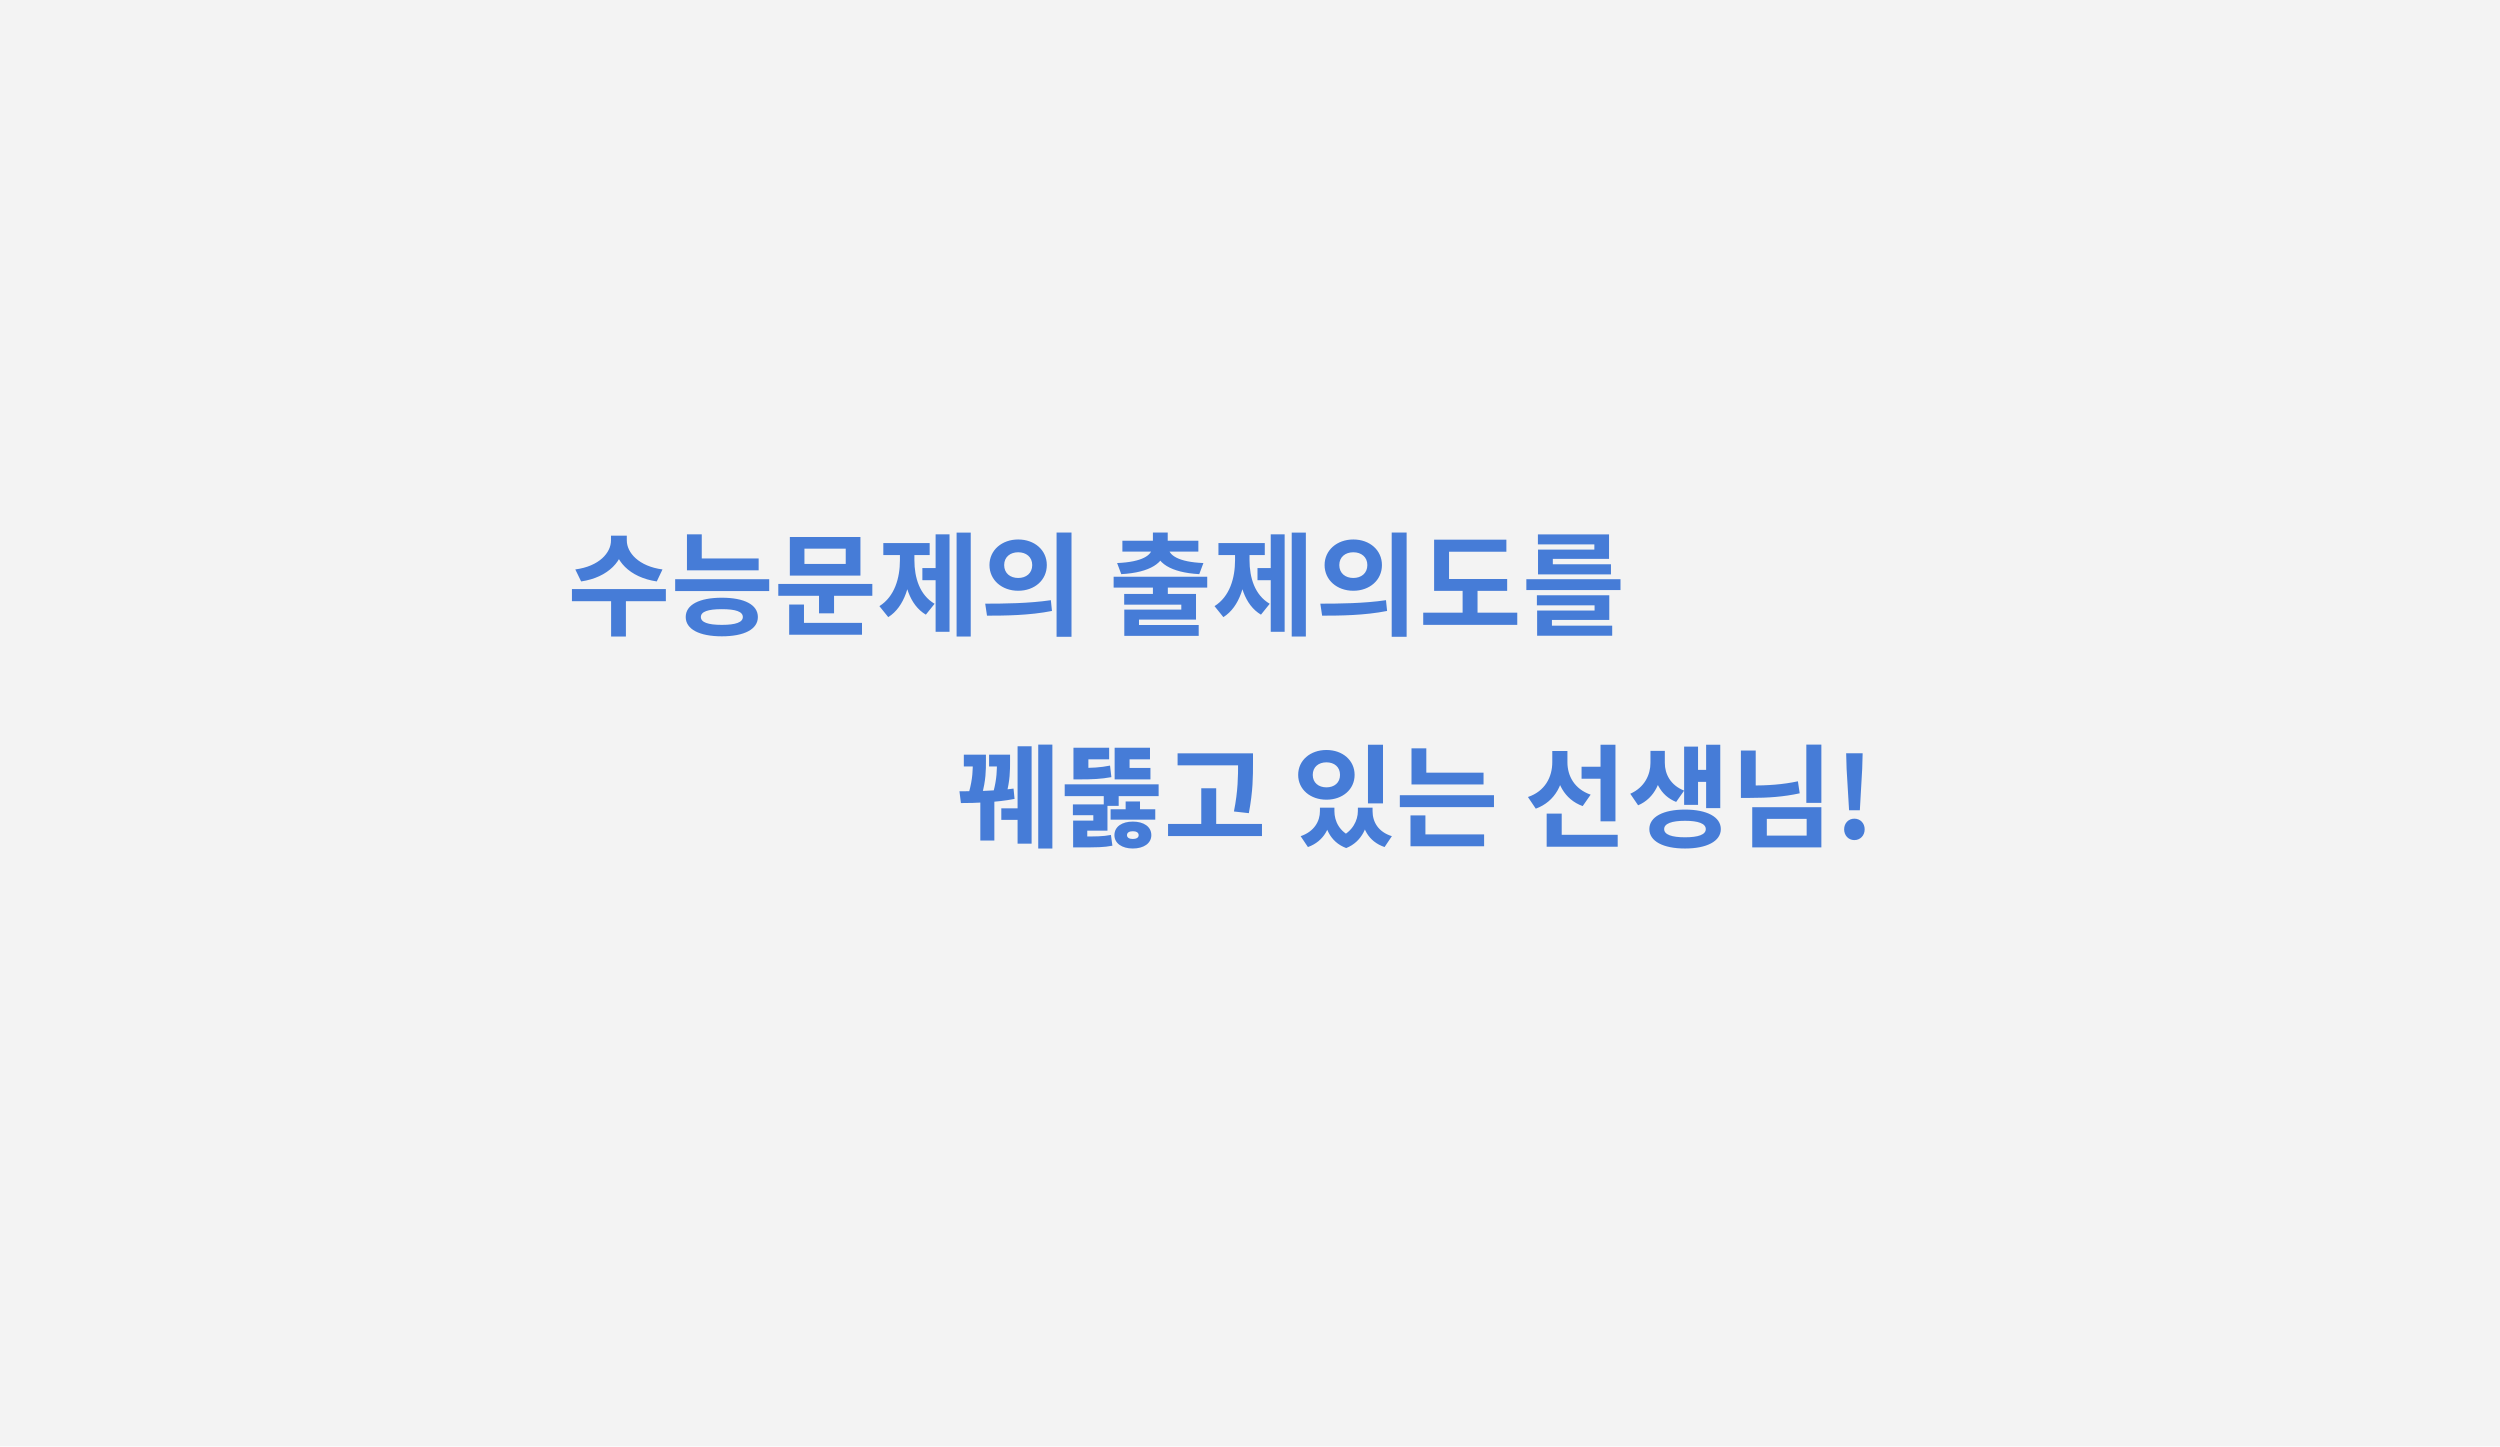
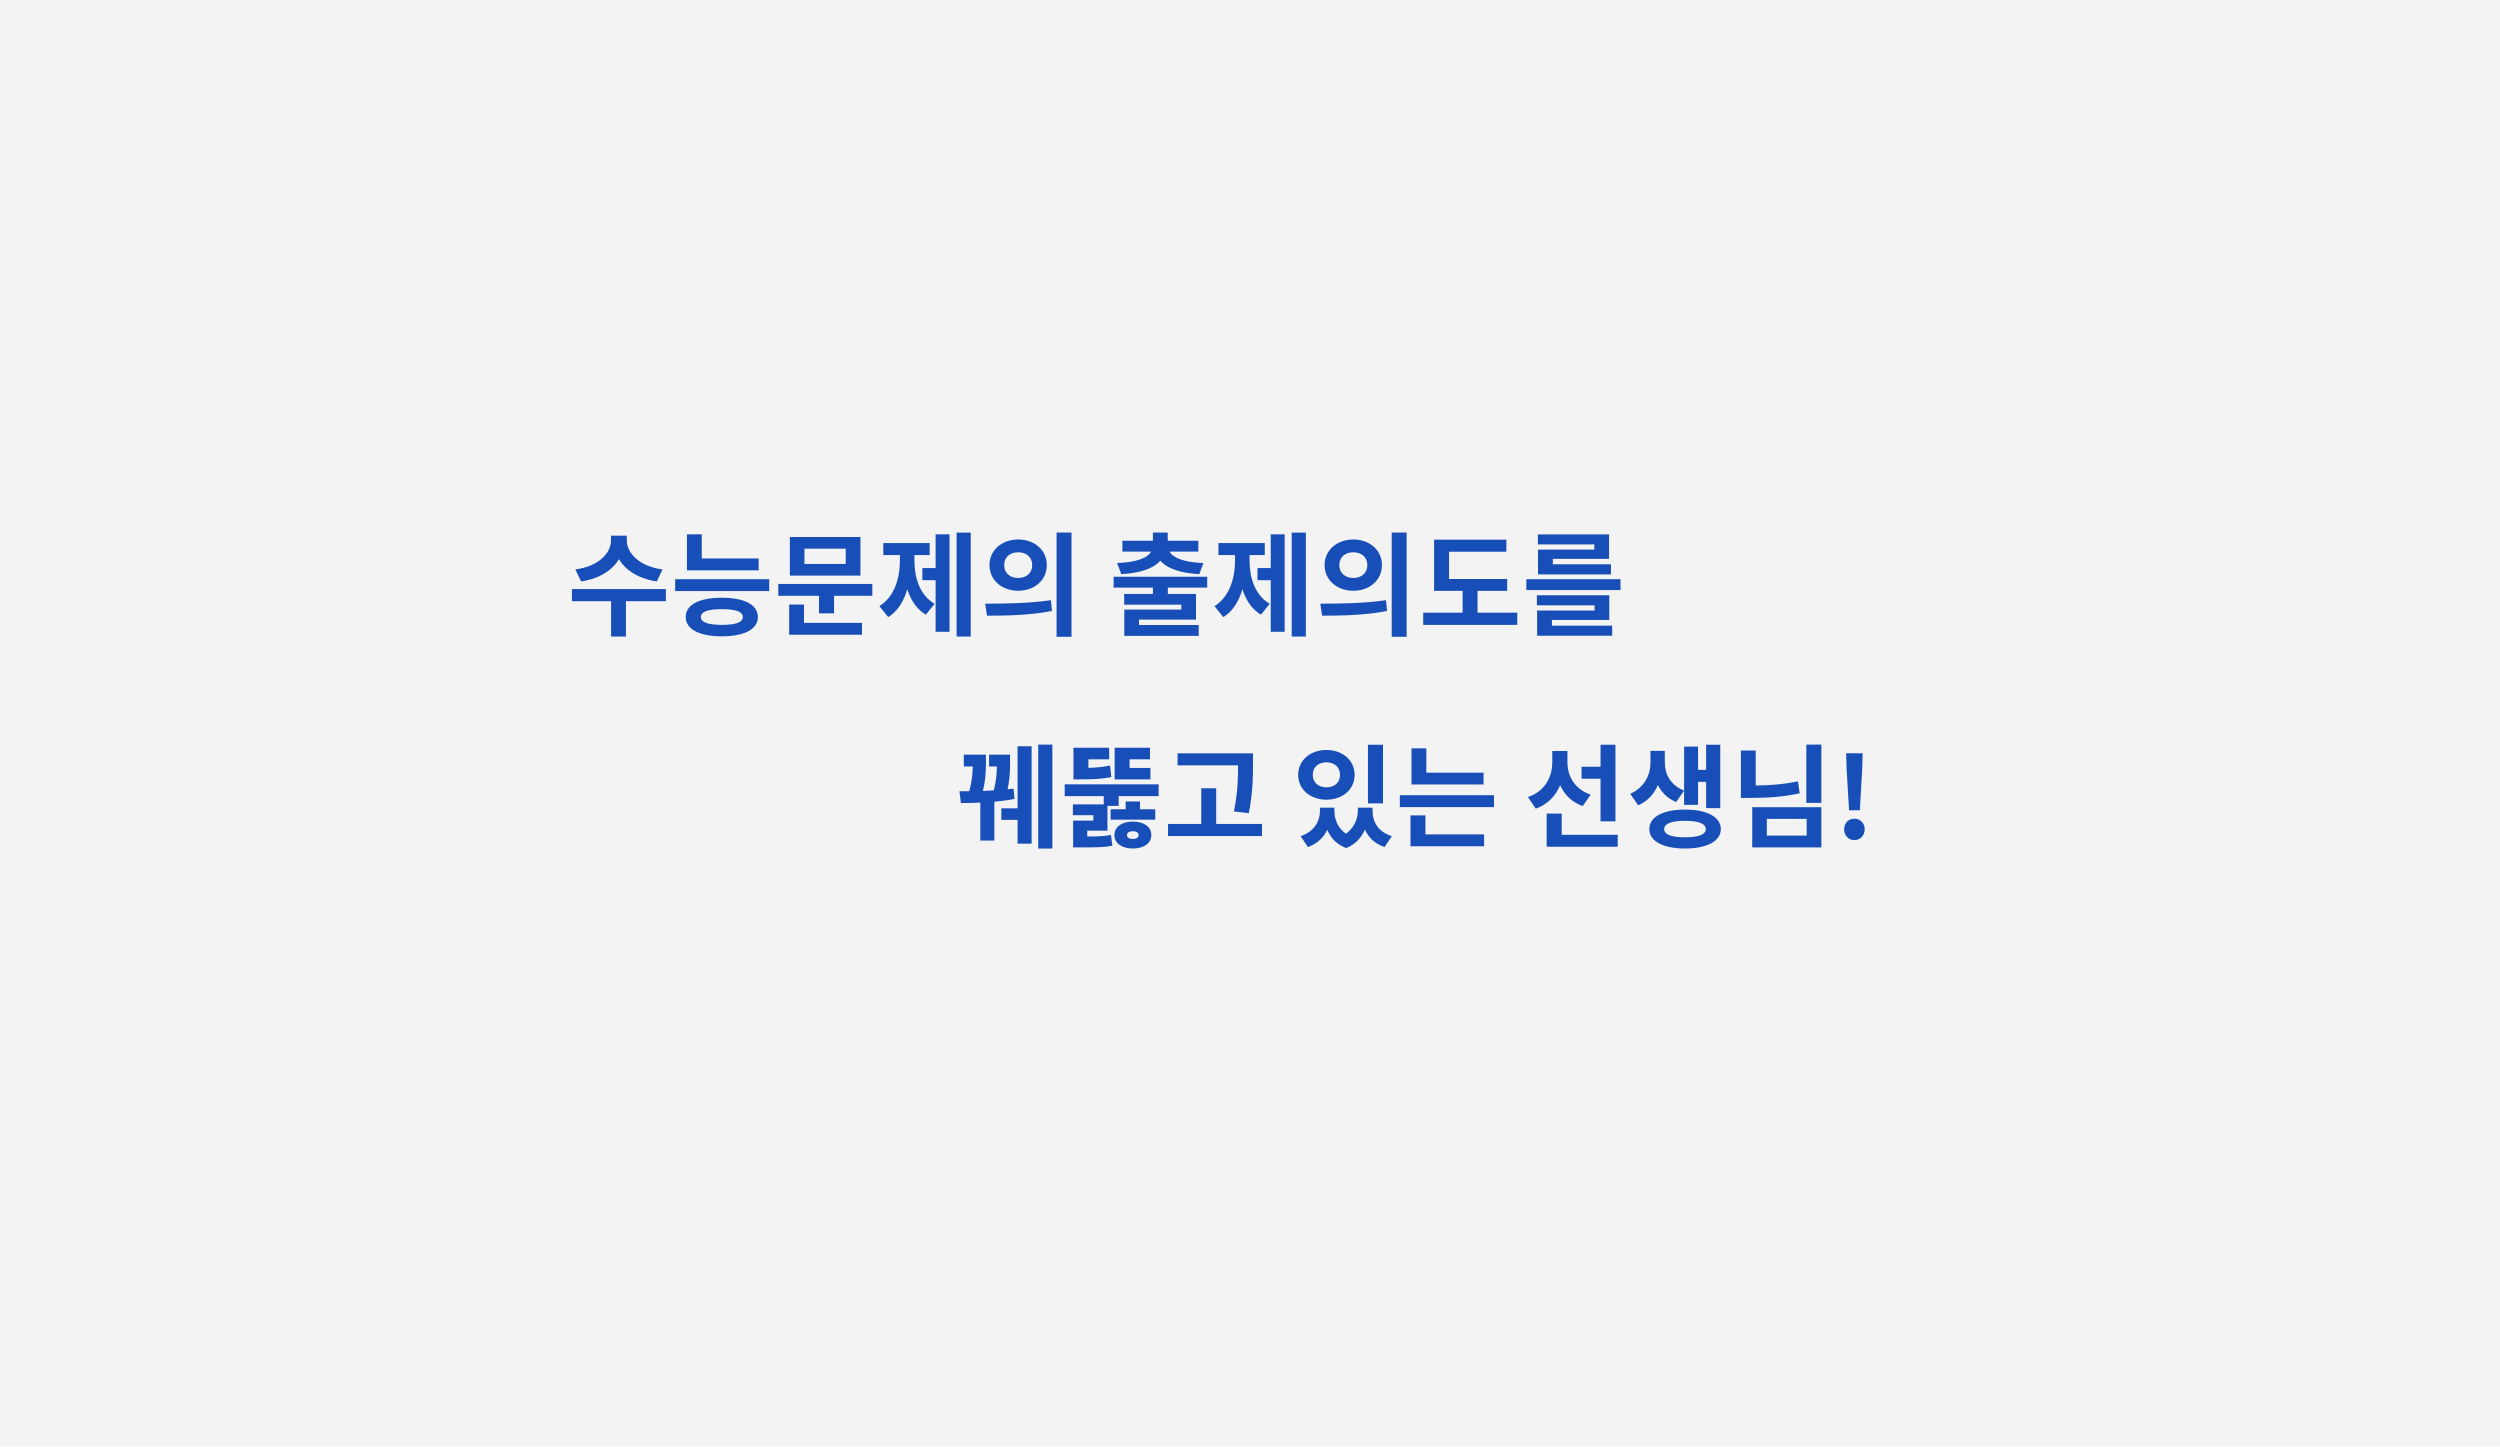
<svg xmlns="http://www.w3.org/2000/svg" width="802" height="464" viewBox="0 0 802 464" fill="none">
  <rect width="802" height="464" fill="#F3F3F3" />
-   <path d="M196.004 171.84H200.216V173.388C200.216 179.796 195.176 185.232 186.428 186.528L184.556 182.676C192.224 181.668 196.004 177.312 196.004 173.388V171.84ZM196.904 171.84H201.08V173.388C201.08 177.276 204.896 181.668 212.528 182.676L210.692 186.528C201.944 185.232 196.904 179.796 196.904 173.388V171.84ZM196.04 192H200.792V204.204H196.04V192ZM183.476 188.976H213.608V192.864H183.476V188.976ZM220.373 179.148H243.377V182.964H220.373V179.148ZM220.373 171.408H225.125V180.876H220.373V171.408ZM216.593 185.808H246.761V189.624H216.593V185.808ZM231.569 191.748C238.769 191.748 243.125 193.98 243.125 197.94C243.125 201.864 238.769 204.132 231.569 204.132C224.369 204.132 219.977 201.864 219.977 197.94C219.977 193.98 224.369 191.748 231.569 191.748ZM231.569 195.42C227.105 195.42 224.837 196.212 224.837 197.94C224.837 199.632 227.105 200.46 231.569 200.46C236.033 200.46 238.301 199.632 238.301 197.94C238.301 196.212 236.033 195.42 231.569 195.42ZM249.674 187.32H279.842V191.136H249.674V187.32ZM262.742 189.732H267.566V196.752H262.742V189.732ZM253.382 172.272H276.026V184.656H253.382V172.272ZM271.31 176.016H258.062V180.912H271.31V176.016ZM253.166 199.812H276.53V203.628H253.166V199.812ZM253.166 193.944H257.918V201.072H253.166V193.944ZM306.876 170.868H311.412V204.204H306.876V170.868ZM295.896 182.244H301.404V186.132H295.896V182.244ZM300.144 171.408H304.608V202.692H300.144V171.408ZM288.696 176.304H292.296V179.724C292.296 187.212 290.244 194.664 284.952 197.976L282.108 194.448C287.004 191.388 288.696 185.412 288.696 179.724V176.304ZM289.776 176.304H293.34V179.724C293.34 185.268 294.996 190.884 299.82 193.692L297.012 197.184C291.72 194.052 289.776 187.068 289.776 179.724V176.304ZM283.368 174.216H298.236V178.068H283.368V174.216ZM326.637 173.064C331.893 173.064 335.817 176.484 335.817 181.272C335.817 186.096 331.893 189.516 326.637 189.516C321.417 189.516 317.421 186.096 317.421 181.272C317.421 176.484 321.417 173.064 326.637 173.064ZM326.637 177.168C324.081 177.168 322.137 178.68 322.137 181.272C322.137 183.9 324.081 185.412 326.637 185.412C329.193 185.412 331.137 183.9 331.137 181.272C331.137 178.68 329.193 177.168 326.637 177.168ZM338.949 170.832H343.737V204.276H338.949V170.832ZM316.629 197.508L316.053 193.656C321.921 193.656 330.093 193.584 337.113 192.54L337.473 195.996C330.237 197.436 322.389 197.508 316.629 197.508ZM369.854 187.824H374.642V192.648H369.854V187.824ZM357.254 185.016H387.278V188.508H357.254V185.016ZM369.854 170.832H374.606V174.864H369.854V170.832ZM369.566 175.08H373.778V175.728C373.778 180.516 368.918 183.684 359.702 184.188L358.37 180.624C366.506 180.3 369.566 178.032 369.566 175.728V175.08ZM370.682 175.08H374.894V175.728C374.894 178.032 377.954 180.3 386.054 180.624L384.722 184.188C375.542 183.684 370.682 180.516 370.682 175.728V175.08ZM360.062 173.46H384.434V176.952H360.062V173.46ZM360.638 190.524H383.678V198.768H365.39V201.936H360.674V195.564H378.962V193.98H360.638V190.524ZM360.674 200.496H384.542V203.988H360.674V200.496ZM414.383 170.868H418.919V204.204H414.383V170.868ZM403.403 182.244H408.911V186.132H403.403V182.244ZM407.651 171.408H412.115V202.692H407.651V171.408ZM396.203 176.304H399.803V179.724C399.803 187.212 397.751 194.664 392.459 197.976L389.615 194.448C394.511 191.388 396.203 185.412 396.203 179.724V176.304ZM397.283 176.304H400.847V179.724C400.847 185.268 402.503 190.884 407.327 193.692L404.519 197.184C399.227 194.052 397.283 187.068 397.283 179.724V176.304ZM390.875 174.216H405.743V178.068H390.875V174.216ZM434.145 173.064C439.401 173.064 443.325 176.484 443.325 181.272C443.325 186.096 439.401 189.516 434.145 189.516C428.925 189.516 424.929 186.096 424.929 181.272C424.929 176.484 428.925 173.064 434.145 173.064ZM434.145 177.168C431.589 177.168 429.645 178.68 429.645 181.272C429.645 183.9 431.589 185.412 434.145 185.412C436.701 185.412 438.645 183.9 438.645 181.272C438.645 178.68 436.701 177.168 434.145 177.168ZM446.457 170.832H451.245V204.276H446.457V170.832ZM424.137 197.508L423.561 193.656C429.429 193.656 437.601 193.584 444.621 192.54L444.981 195.996C437.745 197.436 429.897 197.508 424.137 197.508ZM460.062 185.736H483.498V189.552H460.062V185.736ZM456.57 196.536H486.738V200.46H456.57V196.536ZM469.206 187.464H473.994V197.796H469.206V187.464ZM460.062 173.136H483.246V176.988H464.85V187.392H460.062V173.136ZM489.651 185.808H519.855V189.3H489.651V185.808ZM493.035 190.956H516.255V198.876H497.859V201.72H493.107V195.852H511.539V194.196H493.035V190.956ZM493.107 200.712H517.191V203.952H493.107V200.712ZM493.359 171.444H516.183V179.292H498.147V182.028H493.395V176.304H511.467V174.648H493.359V171.444ZM493.395 181.02H516.795V184.26H493.395V181.02Z" fill="#467CD7" />
-   <path d="M333.064 238.868H337.6V272.204H333.064V238.868ZM326.44 239.408H330.94V270.656H326.44V239.408ZM321.22 259.316H327.916V263.024H321.22V259.316ZM314.488 256.328H318.988V269.648H314.488V256.328ZM308.26 257.624L307.792 253.844C312.436 253.844 319.708 253.736 325.144 252.98L325.468 256.292C319.888 257.408 312.868 257.624 308.26 257.624ZM309.196 242.108H314.308V245.888H309.196V242.108ZM312.076 242.108H316.288V244.304C316.288 246.896 316.288 250.388 314.992 254.924L310.852 254.132C312.076 249.74 312.076 246.788 312.076 244.304V242.108ZM317.296 242.108H322.336V245.888H317.296V242.108ZM319.816 242.108H324.028V244.376C324.028 247.004 324.028 250.46 322.804 254.888L318.664 254.096C319.816 249.812 319.816 246.896 319.816 244.376V242.108ZM341.557 251.612H371.689V255.392H341.557V251.612ZM354.085 253.376H358.873V258.524H354.085V253.376ZM357.577 246.356H369.061V250.028H357.577V246.356ZM357.577 239.876H368.917V243.584H362.365V247.76H357.577V239.876ZM344.365 239.876H355.813V243.584H349.153V247.76H344.365V239.876ZM344.365 246.356H346.417C350.233 246.356 352.933 246.248 356.101 245.6L356.533 249.308C353.221 249.92 350.341 250.028 346.417 250.028H344.365V246.356ZM344.185 258.056H355.273V266.48H348.793V269.612H344.257V263.24H350.737V261.512H344.185V258.056ZM344.257 268.352H346.309C351.673 268.352 353.797 268.352 356.389 267.848L356.857 271.304C354.085 271.844 351.889 271.844 346.309 271.844H344.257V268.352ZM356.281 259.604H370.609V262.952H356.281V259.604ZM363.409 263.564C366.901 263.564 369.349 265.184 369.349 267.92C369.349 270.548 366.901 272.204 363.409 272.204C359.953 272.204 357.505 270.548 357.505 267.92C357.505 265.184 359.953 263.564 363.409 263.564ZM363.409 266.66C362.329 266.66 361.537 267.056 361.537 267.92C361.537 268.748 362.329 269.144 363.409 269.144C364.489 269.144 365.281 268.748 365.281 267.92C365.281 267.056 364.489 266.66 363.409 266.66ZM361.105 257.12H365.713V261.944H361.105V257.12ZM377.77 241.676H398.902V245.528H377.77V241.676ZM374.71 264.32H404.842V268.208H374.71V264.32ZM385.366 252.872H390.154V266.228H385.366V252.872ZM397.174 241.676H401.962V244.88C401.962 249.056 401.962 253.736 400.63 260.864L395.842 260.324C397.174 253.7 397.174 248.876 397.174 244.88V241.676ZM423.436 259.1H427.036V260.216C427.036 265.256 424.804 269.864 419.584 271.736L417.244 268.244C421.6 266.768 423.436 263.456 423.436 260.216V259.1ZM424.66 259.1H428.08V260.216C428.08 263.456 429.7 266.84 433.768 268.532L431.86 272.06C426.568 270.08 424.66 265.112 424.66 260.216V259.1ZM435.604 259.1H439.024V260.216C439.024 264.824 437.044 270.008 431.86 272.06L429.88 268.532C433.948 266.696 435.604 263.168 435.604 260.216V259.1ZM436.72 259.1H440.32V260.216C440.32 263.672 442.12 266.876 446.512 268.244L444.172 271.736C438.88 269.936 436.72 265.472 436.72 260.216V259.1ZM438.844 238.904H443.668V257.732H438.844V238.904ZM425.524 240.596C430.708 240.596 434.56 243.908 434.56 248.588C434.56 253.232 430.708 256.544 425.524 256.544C420.34 256.544 416.452 253.232 416.452 248.588C416.452 243.908 420.34 240.596 425.524 240.596ZM425.524 244.556C423.004 244.556 421.132 246.032 421.132 248.588C421.132 251.108 423.004 252.584 425.524 252.584C428.044 252.584 429.88 251.108 429.88 248.588C429.88 246.032 428.044 244.556 425.524 244.556ZM452.809 247.868H475.921V251.648H452.809V247.868ZM449.065 255.104H479.269V258.92H449.065V255.104ZM452.809 240.056H457.561V249.74H452.809V240.056ZM452.485 267.668H476.101V271.484H452.485V267.668ZM452.485 261.584H457.273V268.676H452.485V261.584ZM507.366 245.96H515.106V249.812H507.366V245.96ZM497.97 240.92H501.822V244.52C501.822 251.324 498.978 257.12 492.678 259.424L490.158 255.68C495.666 253.844 497.97 249.236 497.97 244.52V240.92ZM499.014 240.92H502.83V244.556C502.83 248.84 505.026 253.124 510.282 254.924L507.726 258.596C501.75 256.436 499.014 250.856 499.014 244.556V240.92ZM513.45 238.904H518.238V263.492H513.45V238.904ZM496.17 267.812H518.958V271.628H496.17V267.812ZM496.17 261.008H500.994V269.936H496.17V261.008ZM529.468 240.884H533.212V244.736C533.212 250.388 530.944 256.04 525.508 258.344L522.988 254.636C527.632 252.584 529.468 248.48 529.468 244.736V240.884ZM530.332 240.884H534.076V244.736C534.076 248.3 535.876 251.9 540.268 253.628L537.712 257.264C532.528 255.212 530.332 250.172 530.332 244.736V240.884ZM547.324 238.904H551.86V259.244H547.324V238.904ZM543.328 246.968H548.62V250.82H543.328V246.968ZM540.268 239.516H544.732V258.2H540.268V239.516ZM540.556 259.712C547.54 259.712 552.04 262.052 552.04 265.976C552.04 269.864 547.54 272.204 540.556 272.204C533.536 272.204 529.108 269.864 529.108 265.976C529.108 262.052 533.536 259.712 540.556 259.712ZM540.556 263.312C536.272 263.312 533.86 264.212 533.86 265.976C533.86 267.74 536.272 268.604 540.556 268.604C544.84 268.604 547.216 267.74 547.216 265.976C547.216 264.212 544.84 263.312 540.556 263.312ZM579.469 238.868H584.293V257.552H579.469V238.868ZM558.481 240.776H563.233V254.528H558.481V240.776ZM558.481 252.008H561.361C567.157 252.008 571.873 251.684 576.769 250.64L577.345 254.492C572.269 255.608 567.337 255.968 561.361 255.968H558.481V252.008ZM562.117 258.956H584.293V271.844H562.117V258.956ZM579.577 262.7H566.797V268.064H579.577V262.7ZM593.182 259.928L592.39 246.644L592.246 241.64H597.538L597.394 246.644L596.638 259.928H593.182ZM594.874 269.504C593.002 269.504 591.598 268.028 591.598 266.048C591.598 264.068 593.002 262.628 594.874 262.628C596.782 262.628 598.186 264.068 598.186 266.048C598.186 268.028 596.782 269.504 594.874 269.504Z" fill="#467CD7" />
+   <path d="M196.004 171.84H200.216V173.388C200.216 179.796 195.176 185.232 186.428 186.528L184.556 182.676C192.224 181.668 196.004 177.312 196.004 173.388V171.84ZM196.904 171.84H201.08V173.388C201.08 177.276 204.896 181.668 212.528 182.676L210.692 186.528C201.944 185.232 196.904 179.796 196.904 173.388V171.84ZM196.04 192H200.792V204.204H196.04V192ZM183.476 188.976H213.608V192.864H183.476V188.976ZM220.373 179.148H243.377V182.964H220.373V179.148ZM220.373 171.408H225.125V180.876H220.373V171.408ZM216.593 185.808H246.761V189.624H216.593V185.808ZM231.569 191.748C238.769 191.748 243.125 193.98 243.125 197.94C243.125 201.864 238.769 204.132 231.569 204.132C224.369 204.132 219.977 201.864 219.977 197.94C219.977 193.98 224.369 191.748 231.569 191.748ZM231.569 195.42C227.105 195.42 224.837 196.212 224.837 197.94C224.837 199.632 227.105 200.46 231.569 200.46C236.033 200.46 238.301 199.632 238.301 197.94C238.301 196.212 236.033 195.42 231.569 195.42ZM249.674 187.32H279.842V191.136H249.674V187.32ZM262.742 189.732H267.566V196.752H262.742V189.732ZM253.382 172.272H276.026V184.656H253.382V172.272ZM271.31 176.016H258.062V180.912H271.31V176.016ZM253.166 199.812H276.53V203.628H253.166V199.812ZM253.166 193.944H257.918V201.072H253.166V193.944ZM306.876 170.868H311.412V204.204H306.876V170.868ZM295.896 182.244H301.404V186.132H295.896V182.244ZM300.144 171.408H304.608V202.692H300.144V171.408ZM288.696 176.304H292.296V179.724C292.296 187.212 290.244 194.664 284.952 197.976L282.108 194.448C287.004 191.388 288.696 185.412 288.696 179.724V176.304ZM289.776 176.304H293.34V179.724C293.34 185.268 294.996 190.884 299.82 193.692L297.012 197.184C291.72 194.052 289.776 187.068 289.776 179.724V176.304ZM283.368 174.216H298.236V178.068H283.368V174.216ZM326.637 173.064C331.893 173.064 335.817 176.484 335.817 181.272C335.817 186.096 331.893 189.516 326.637 189.516C321.417 189.516 317.421 186.096 317.421 181.272C317.421 176.484 321.417 173.064 326.637 173.064ZM326.637 177.168C324.081 177.168 322.137 178.68 322.137 181.272C322.137 183.9 324.081 185.412 326.637 185.412C329.193 185.412 331.137 183.9 331.137 181.272C331.137 178.68 329.193 177.168 326.637 177.168ZM338.949 170.832H343.737V204.276H338.949V170.832ZM316.629 197.508L316.053 193.656C321.921 193.656 330.093 193.584 337.113 192.54L337.473 195.996C330.237 197.436 322.389 197.508 316.629 197.508ZM369.854 187.824H374.642V192.648H369.854V187.824ZM357.254 185.016H387.278V188.508H357.254V185.016ZM369.854 170.832H374.606V174.864H369.854V170.832ZM369.566 175.08H373.778V175.728C373.778 180.516 368.918 183.684 359.702 184.188L358.37 180.624C366.506 180.3 369.566 178.032 369.566 175.728V175.08ZM370.682 175.08H374.894V175.728C374.894 178.032 377.954 180.3 386.054 180.624L384.722 184.188C375.542 183.684 370.682 180.516 370.682 175.728V175.08ZM360.062 173.46H384.434V176.952H360.062V173.46ZM360.638 190.524H383.678V198.768H365.39V201.936H360.674V195.564H378.962V193.98H360.638V190.524ZM360.674 200.496H384.542V203.988H360.674V200.496ZM414.383 170.868H418.919V204.204H414.383V170.868ZM403.403 182.244H408.911V186.132H403.403V182.244ZM407.651 171.408H412.115V202.692H407.651V171.408ZM396.203 176.304H399.803V179.724C399.803 187.212 397.751 194.664 392.459 197.976L389.615 194.448C394.511 191.388 396.203 185.412 396.203 179.724V176.304ZM397.283 176.304H400.847V179.724C400.847 185.268 402.503 190.884 407.327 193.692L404.519 197.184C399.227 194.052 397.283 187.068 397.283 179.724V176.304ZM390.875 174.216H405.743V178.068H390.875V174.216ZM434.145 173.064C439.401 173.064 443.325 176.484 443.325 181.272C443.325 186.096 439.401 189.516 434.145 189.516C428.925 189.516 424.929 186.096 424.929 181.272C424.929 176.484 428.925 173.064 434.145 173.064ZM434.145 177.168C431.589 177.168 429.645 178.68 429.645 181.272C429.645 183.9 431.589 185.412 434.145 185.412C436.701 185.412 438.645 183.9 438.645 181.272C438.645 178.68 436.701 177.168 434.145 177.168ZM446.457 170.832H451.245V204.276H446.457V170.832ZM424.137 197.508L423.561 193.656C429.429 193.656 437.601 193.584 444.621 192.54L444.981 195.996C437.745 197.436 429.897 197.508 424.137 197.508ZM460.062 185.736H483.498V189.552H460.062V185.736ZM456.57 196.536H486.738V200.46H456.57V196.536ZM469.206 187.464H473.994V197.796H469.206V187.464ZM460.062 173.136H483.246V176.988H464.85V187.392H460.062V173.136ZM489.651 185.808H519.855V189.3H489.651V185.808ZM493.035 190.956H516.255V198.876H497.859V201.72H493.107V195.852H511.539V194.196H493.035V190.956ZM493.107 200.712H517.191V203.952H493.107V200.712ZM493.359 171.444H516.183V179.292H498.147V182.028H493.395V176.304H511.467V174.648H493.359V171.444ZM493.395 181.02H516.795V184.26H493.395V181.02Z" fill="#174EB8" />
+   <path d="M333.064 238.868H337.6V272.204H333.064V238.868ZM326.44 239.408H330.94V270.656H326.44V239.408ZM321.22 259.316H327.916V263.024H321.22V259.316ZM314.488 256.328H318.988V269.648H314.488V256.328ZM308.26 257.624L307.792 253.844C312.436 253.844 319.708 253.736 325.144 252.98L325.468 256.292C319.888 257.408 312.868 257.624 308.26 257.624ZM309.196 242.108H314.308V245.888H309.196V242.108ZM312.076 242.108H316.288V244.304C316.288 246.896 316.288 250.388 314.992 254.924L310.852 254.132C312.076 249.74 312.076 246.788 312.076 244.304V242.108ZM317.296 242.108H322.336V245.888H317.296V242.108ZM319.816 242.108H324.028V244.376C324.028 247.004 324.028 250.46 322.804 254.888L318.664 254.096C319.816 249.812 319.816 246.896 319.816 244.376V242.108ZM341.557 251.612H371.689V255.392H341.557V251.612ZM354.085 253.376H358.873V258.524H354.085V253.376ZM357.577 246.356H369.061V250.028H357.577V246.356ZM357.577 239.876H368.917V243.584H362.365V247.76H357.577V239.876ZM344.365 239.876H355.813V243.584H349.153V247.76H344.365V239.876ZM344.365 246.356H346.417C350.233 246.356 352.933 246.248 356.101 245.6L356.533 249.308C353.221 249.92 350.341 250.028 346.417 250.028H344.365V246.356ZM344.185 258.056H355.273V266.48H348.793V269.612H344.257V263.24H350.737V261.512H344.185V258.056ZM344.257 268.352H346.309C351.673 268.352 353.797 268.352 356.389 267.848L356.857 271.304C354.085 271.844 351.889 271.844 346.309 271.844H344.257V268.352ZM356.281 259.604H370.609V262.952H356.281V259.604ZM363.409 263.564C366.901 263.564 369.349 265.184 369.349 267.92C369.349 270.548 366.901 272.204 363.409 272.204C359.953 272.204 357.505 270.548 357.505 267.92C357.505 265.184 359.953 263.564 363.409 263.564ZM363.409 266.66C362.329 266.66 361.537 267.056 361.537 267.92C361.537 268.748 362.329 269.144 363.409 269.144C364.489 269.144 365.281 268.748 365.281 267.92C365.281 267.056 364.489 266.66 363.409 266.66ZM361.105 257.12H365.713V261.944H361.105V257.12ZM377.77 241.676H398.902V245.528H377.77V241.676ZM374.71 264.32H404.842V268.208H374.71V264.32ZM385.366 252.872H390.154V266.228H385.366V252.872ZM397.174 241.676H401.962V244.88C401.962 249.056 401.962 253.736 400.63 260.864L395.842 260.324C397.174 253.7 397.174 248.876 397.174 244.88V241.676ZM423.436 259.1H427.036V260.216C427.036 265.256 424.804 269.864 419.584 271.736L417.244 268.244C421.6 266.768 423.436 263.456 423.436 260.216V259.1ZM424.66 259.1H428.08V260.216C428.08 263.456 429.7 266.84 433.768 268.532L431.86 272.06C426.568 270.08 424.66 265.112 424.66 260.216V259.1ZM435.604 259.1H439.024V260.216C439.024 264.824 437.044 270.008 431.86 272.06L429.88 268.532C433.948 266.696 435.604 263.168 435.604 260.216V259.1ZM436.72 259.1H440.32V260.216C440.32 263.672 442.12 266.876 446.512 268.244L444.172 271.736C438.88 269.936 436.72 265.472 436.72 260.216V259.1ZM438.844 238.904H443.668V257.732H438.844V238.904ZM425.524 240.596C430.708 240.596 434.56 243.908 434.56 248.588C434.56 253.232 430.708 256.544 425.524 256.544C420.34 256.544 416.452 253.232 416.452 248.588C416.452 243.908 420.34 240.596 425.524 240.596ZM425.524 244.556C423.004 244.556 421.132 246.032 421.132 248.588C421.132 251.108 423.004 252.584 425.524 252.584C428.044 252.584 429.88 251.108 429.88 248.588C429.88 246.032 428.044 244.556 425.524 244.556ZM452.809 247.868H475.921V251.648H452.809V247.868ZM449.065 255.104H479.269V258.92H449.065V255.104ZM452.809 240.056H457.561V249.74H452.809V240.056ZM452.485 267.668H476.101V271.484H452.485V267.668ZM452.485 261.584H457.273V268.676H452.485V261.584ZM507.366 245.96H515.106V249.812H507.366V245.96ZM497.97 240.92H501.822V244.52C501.822 251.324 498.978 257.12 492.678 259.424L490.158 255.68C495.666 253.844 497.97 249.236 497.97 244.52V240.92ZM499.014 240.92H502.83V244.556C502.83 248.84 505.026 253.124 510.282 254.924L507.726 258.596C501.75 256.436 499.014 250.856 499.014 244.556V240.92ZM513.45 238.904H518.238V263.492H513.45V238.904ZM496.17 267.812H518.958V271.628H496.17V267.812ZM496.17 261.008H500.994V269.936H496.17V261.008ZM529.468 240.884H533.212V244.736C533.212 250.388 530.944 256.04 525.508 258.344L522.988 254.636C527.632 252.584 529.468 248.48 529.468 244.736V240.884ZM530.332 240.884H534.076V244.736C534.076 248.3 535.876 251.9 540.268 253.628L537.712 257.264C532.528 255.212 530.332 250.172 530.332 244.736V240.884ZM547.324 238.904H551.86V259.244H547.324V238.904ZM543.328 246.968H548.62V250.82H543.328V246.968ZM540.268 239.516H544.732V258.2H540.268V239.516ZM540.556 259.712C547.54 259.712 552.04 262.052 552.04 265.976C552.04 269.864 547.54 272.204 540.556 272.204C533.536 272.204 529.108 269.864 529.108 265.976C529.108 262.052 533.536 259.712 540.556 259.712ZM540.556 263.312C536.272 263.312 533.86 264.212 533.86 265.976C533.86 267.74 536.272 268.604 540.556 268.604C544.84 268.604 547.216 267.74 547.216 265.976C547.216 264.212 544.84 263.312 540.556 263.312ZM579.469 238.868H584.293V257.552H579.469V238.868ZM558.481 240.776H563.233V254.528H558.481V240.776ZM558.481 252.008H561.361C567.157 252.008 571.873 251.684 576.769 250.64L577.345 254.492C572.269 255.608 567.337 255.968 561.361 255.968H558.481V252.008ZM562.117 258.956H584.293V271.844H562.117V258.956ZM579.577 262.7H566.797V268.064H579.577V262.7ZM593.182 259.928L592.39 246.644L592.246 241.64H597.538L597.394 246.644L596.638 259.928H593.182ZM594.874 269.504C593.002 269.504 591.598 268.028 591.598 266.048C591.598 264.068 593.002 262.628 594.874 262.628C596.782 262.628 598.186 264.068 598.186 266.048C598.186 268.028 596.782 269.504 594.874 269.504Z" fill="#174EB8" />
</svg>
